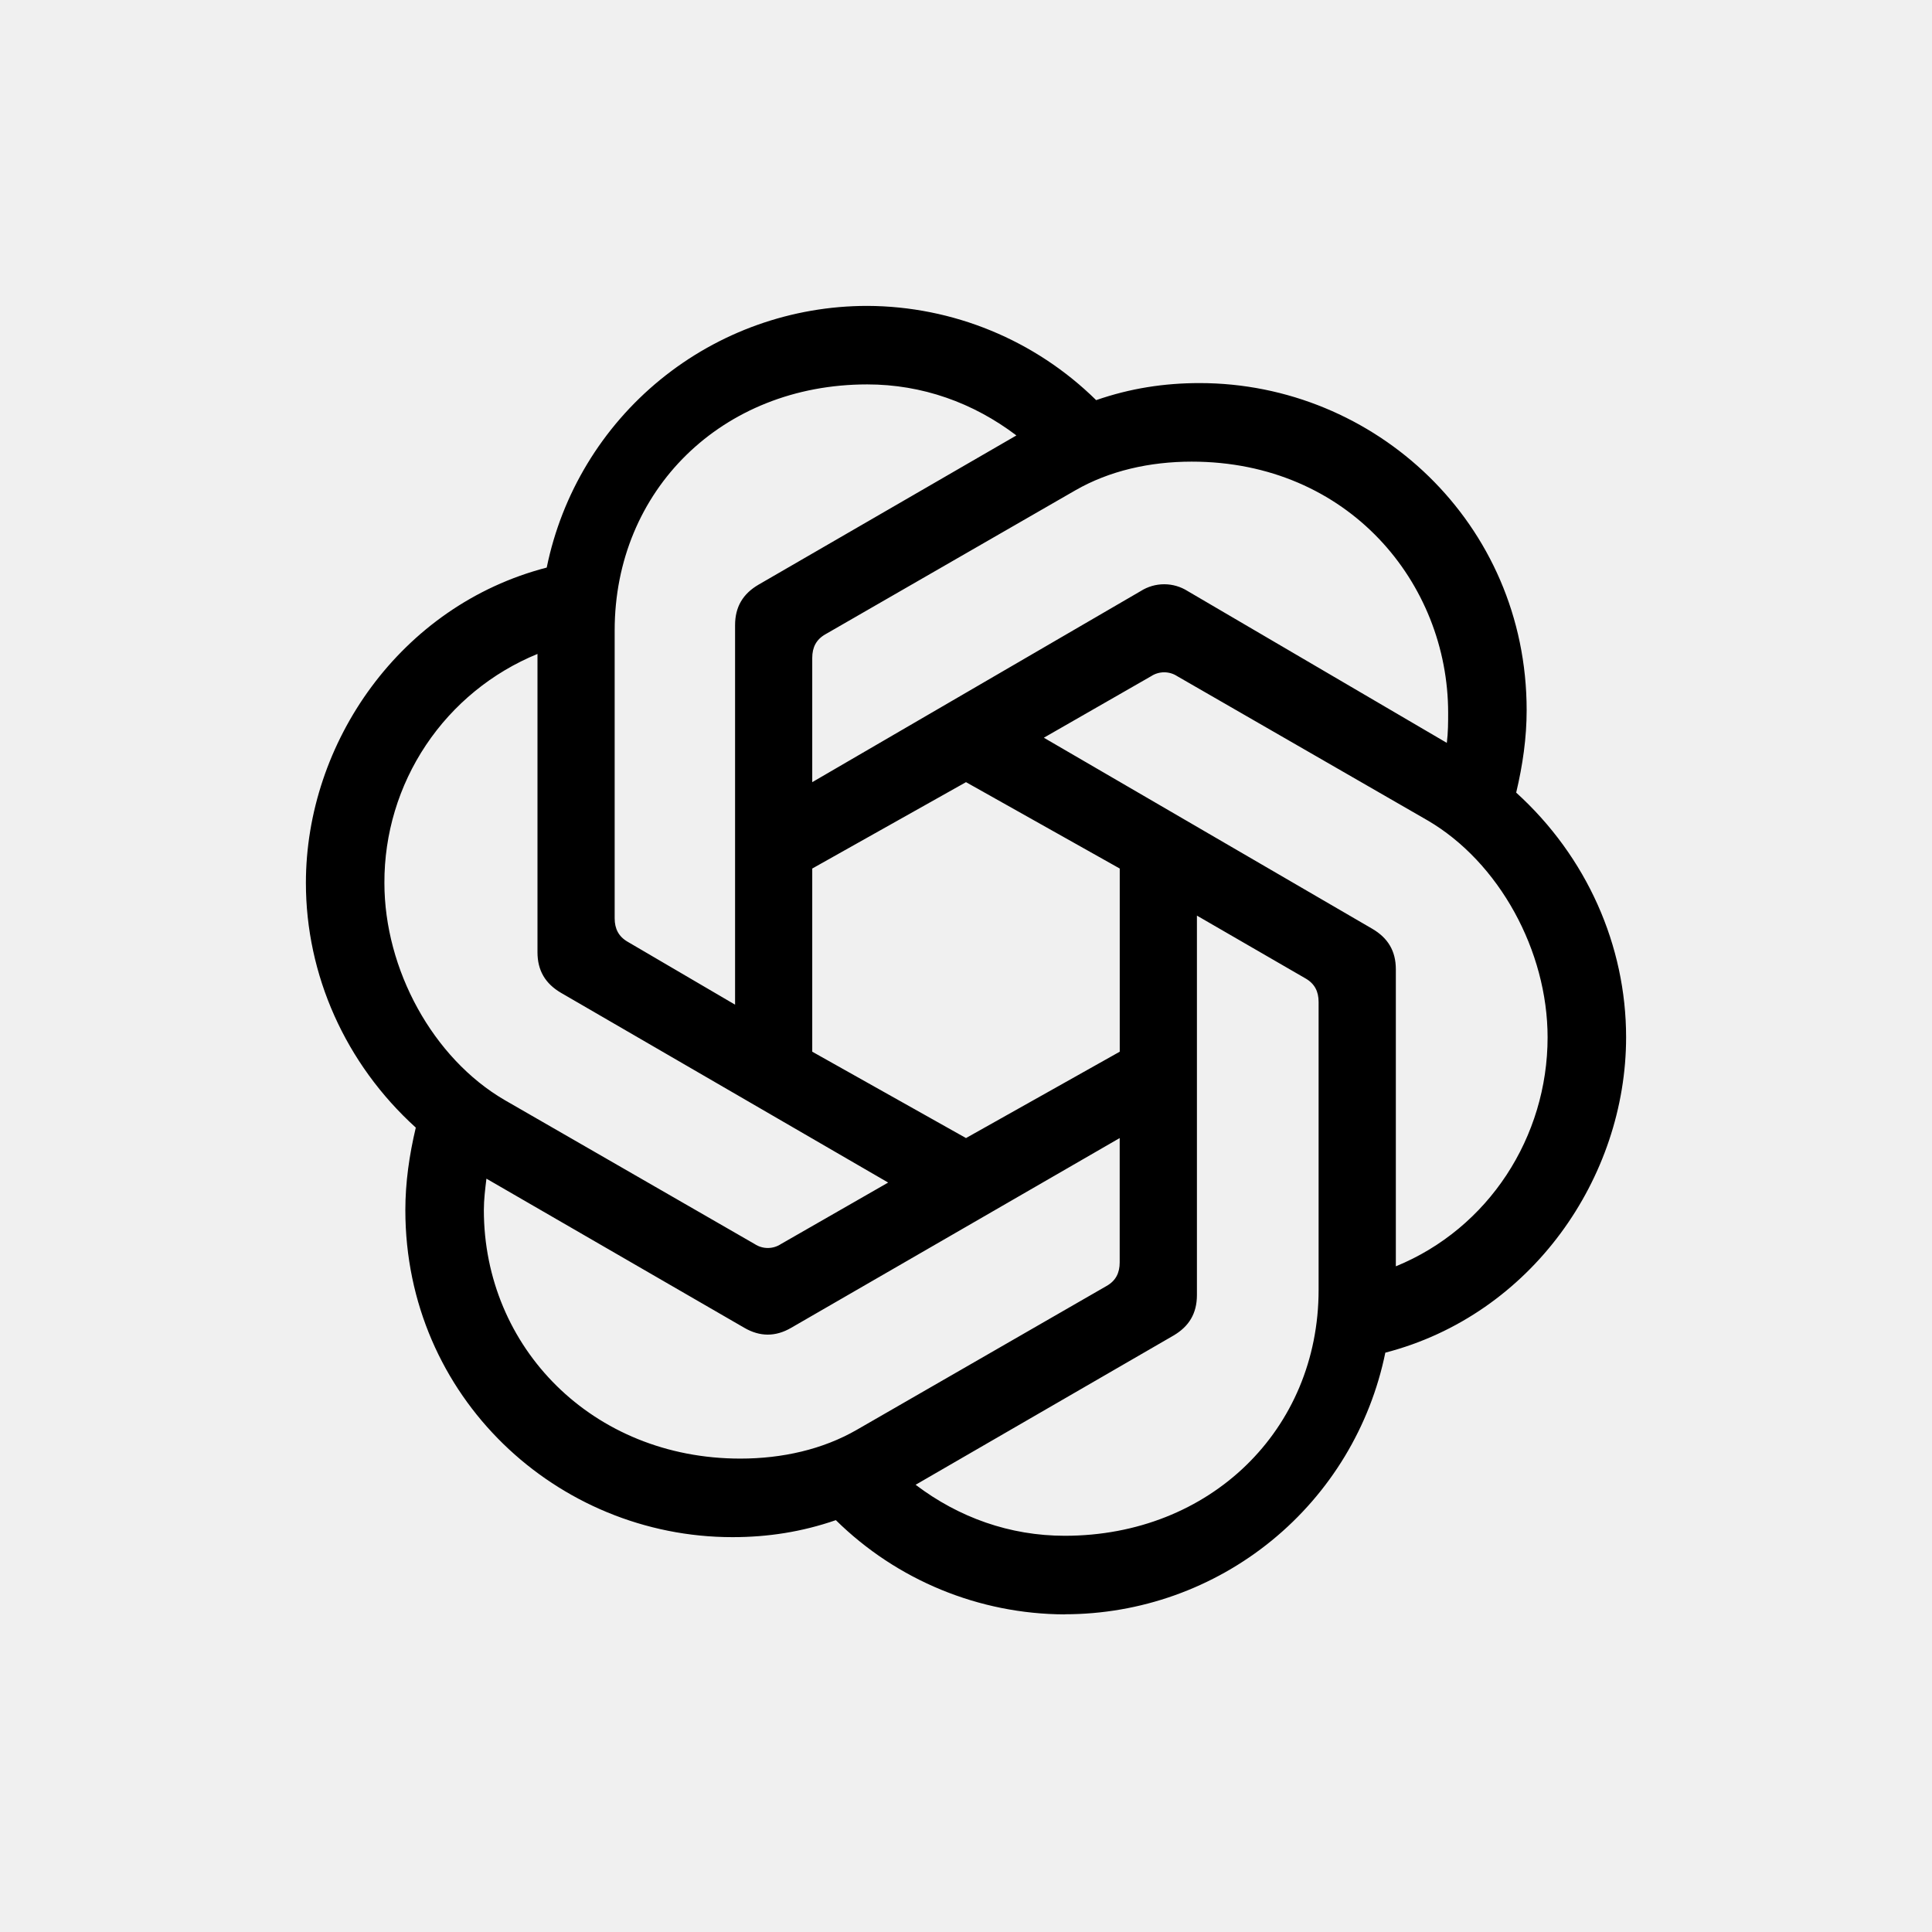
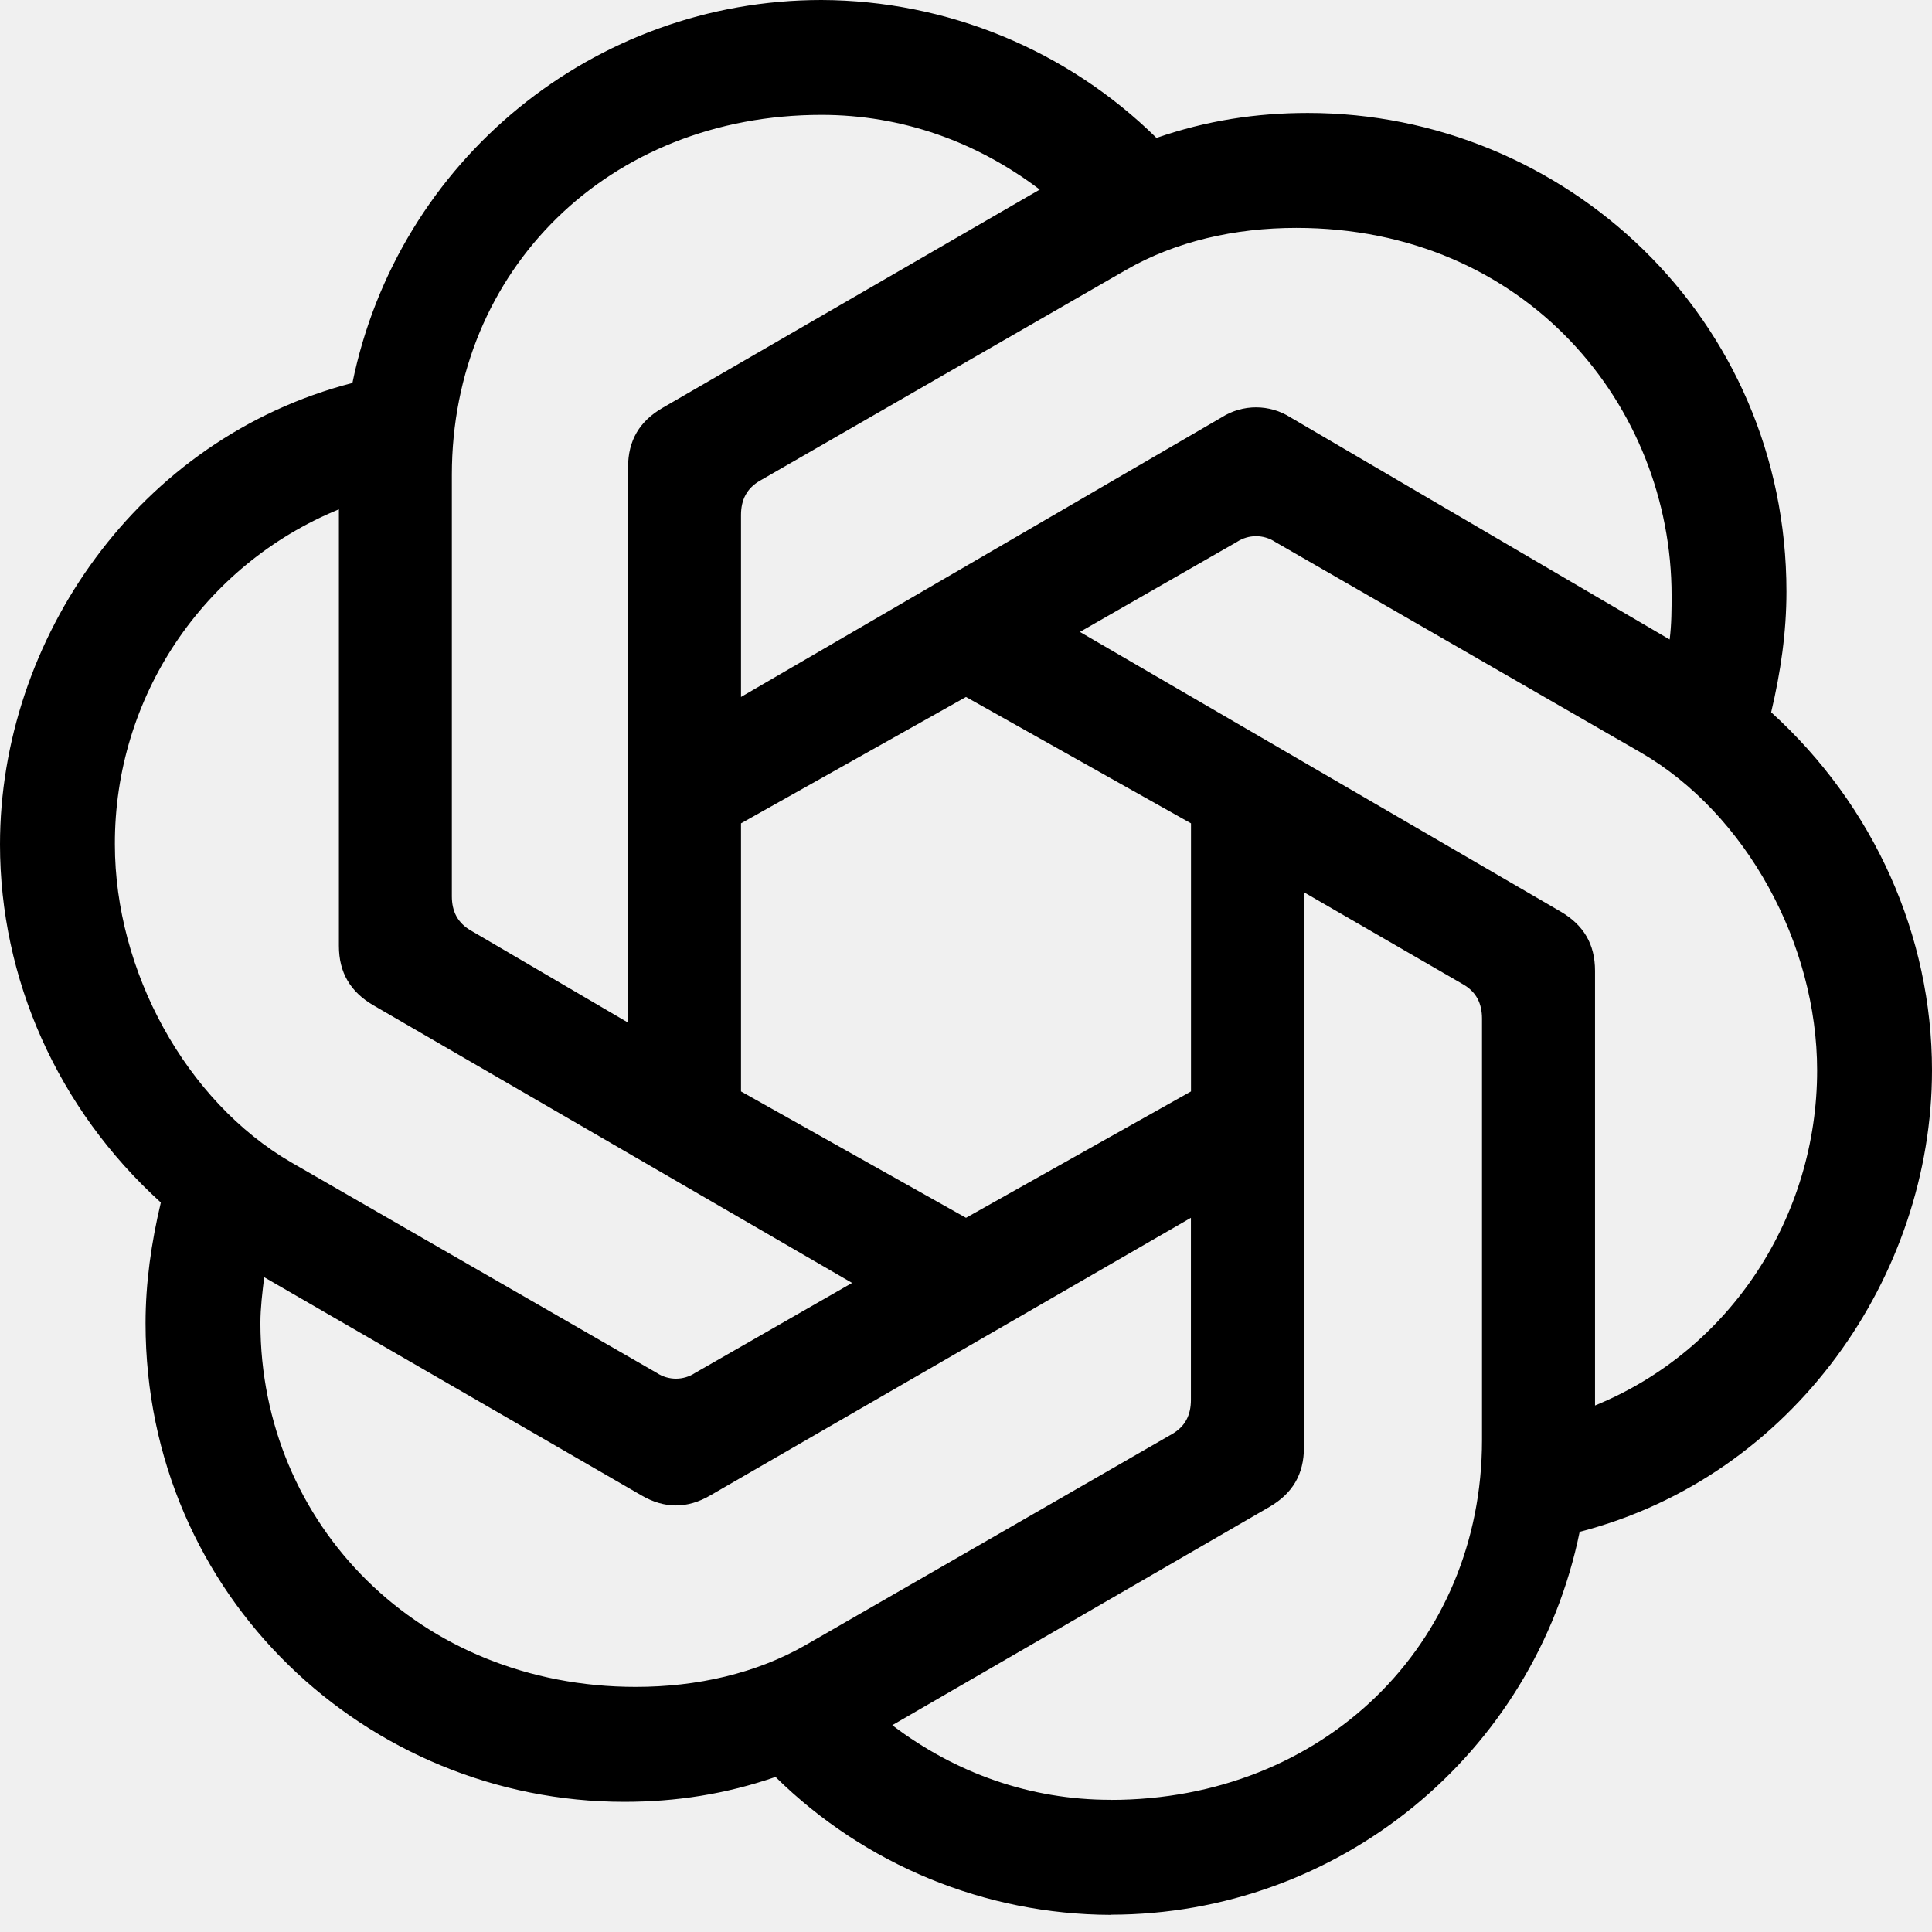
- <svg xmlns="http://www.w3.org/2000/svg" width="120" height="120" viewBox="0 0 120 120" fill="none">
-   <g clip-path="url(#clip0_36_28081)">
-     <path fill-rule="evenodd" clip-rule="evenodd" d="M50.45 48.581V40.86C50.45 40.211 50.696 39.722 51.264 39.398L66.785 30.459C68.9 29.24 71.418 28.673 74.019 28.673C83.77 28.673 89.947 36.23 89.947 44.273C89.947 44.844 89.947 45.493 89.865 46.142L73.772 36.715C73.335 36.437 72.828 36.289 72.31 36.289C71.792 36.289 71.285 36.437 70.848 36.715L50.45 48.581ZM86.698 78.648V60.205C86.698 59.067 86.209 58.258 85.232 57.687L64.835 45.821L71.497 42.001C71.739 41.842 72.021 41.758 72.31 41.758C72.599 41.758 72.882 41.842 73.123 42.001L88.645 50.942C93.118 53.539 96.124 59.067 96.124 64.431C96.124 70.609 92.469 76.297 86.694 78.655L86.698 78.648ZM45.657 62.402L38.994 58.5C38.424 58.175 38.178 57.687 38.178 57.038V39.155C38.178 30.459 44.84 23.876 53.864 23.876C57.28 23.876 60.447 25.013 63.13 27.046L47.119 36.312C46.145 36.879 45.657 37.693 45.657 38.83V62.398V62.402ZM60 70.687L50.45 65.323V53.946L60 48.581L69.549 53.946V65.323L60 70.687ZM66.136 95.39C62.72 95.39 59.552 94.255 56.87 92.222L72.881 82.957C73.855 82.389 74.343 81.576 74.343 80.438V56.87L81.088 60.772C81.658 61.097 81.901 61.585 81.901 62.234V80.114C81.901 88.809 75.156 95.39 66.136 95.39ZM46.877 77.271L31.351 68.33C26.882 65.73 23.876 60.205 23.876 54.841C23.865 51.793 24.764 48.811 26.458 46.277C28.152 43.743 30.564 41.773 33.384 40.617V59.146C33.384 60.283 33.873 61.097 34.846 61.667L55.165 73.451L48.503 77.271C48.262 77.43 47.979 77.515 47.69 77.515C47.401 77.515 47.118 77.43 46.877 77.271ZM45.981 90.596C36.797 90.596 30.053 83.691 30.053 75.156C30.053 74.507 30.135 73.858 30.213 73.209L46.224 82.468C47.201 83.038 48.175 83.038 49.149 82.468L69.546 70.687V78.409C69.546 79.058 69.307 79.547 68.736 79.871L53.215 88.809C51.1 90.029 48.581 90.596 45.981 90.596ZM66.136 100.265C70.819 100.266 75.358 98.649 78.986 95.688C82.614 92.727 85.107 88.604 86.045 84.016C95.147 81.658 101 73.12 101 64.428C101 58.739 98.564 53.215 94.173 49.231C94.58 47.522 94.823 45.817 94.823 44.112C94.823 32.492 85.396 23.794 74.507 23.794C72.314 23.794 70.202 24.118 68.084 24.853C64.291 21.12 59.188 19.019 53.867 19C49.184 19 44.644 20.617 41.017 23.579C37.389 26.541 34.895 30.665 33.958 35.253C24.853 37.611 19 46.145 19 54.841C19 60.533 21.436 66.058 25.826 70.038C25.42 71.746 25.177 73.455 25.177 75.16C25.177 86.78 34.604 95.475 45.493 95.475C47.686 95.475 49.798 95.151 51.916 94.419C55.709 98.154 60.813 100.255 66.136 100.272V100.265Z" fill="black" />
-   </g>
-   <defs>
-     <clipPath id="clip0_36_28081">
-       <rect width="82" height="82" fill="white" transform="translate(19 19)" />
-     </clipPath>
-   </defs>
+ <svg xmlns="http://www.w3.org/2000/svg" fill="currentColor" fill-rule="evenodd" height="1em" style="flex:none;line-height:1" viewBox="0 0 24 24" width="1em">
+   <path d="M9.205 8.658v-2.26c0-.19.072-.333.238-.428l4.543-2.616c.619-.357 1.356-.523 2.117-.523 2.854 0 4.662 2.212 4.662 4.566 0 .167 0 .357-.024.547l-4.71-2.759a.797.797 0 00-.856 0l-5.97 3.473zm10.609 8.8V12.06c0-.333-.143-.57-.429-.737l-5.97-3.473 1.95-1.118a.433.433 0 01.476 0l4.543 2.617c1.309.76 2.189 2.378 2.189 3.948 0 1.808-1.07 3.473-2.76 4.163zM7.802 12.703l-1.95-1.142c-.167-.095-.239-.238-.239-.428V5.899c0-2.545 1.95-4.472 4.591-4.472 1 0 1.927.333 2.712.928L8.23 5.067c-.285.166-.428.404-.428.737v6.898zM12 15.128l-2.795-1.57v-3.33L12 8.658l2.795 1.57v3.33L12 15.128zm1.796 7.23c-1 0-1.927-.332-2.712-.927l4.686-2.712c.285-.166.428-.404.428-.737v-6.898l1.974 1.142c.167.095.238.238.238.428v5.233c0 2.545-1.974 4.472-4.614 4.472zm-5.637-5.303l-4.544-2.617c-1.308-.761-2.188-2.378-2.188-3.948A4.482 4.482 0 014.21 6.327v5.423c0 .333.143.571.428.738l5.947 3.449-1.95 1.118a.432.432 0 01-.476 0zm-.262 3.9c-2.688 0-4.662-2.021-4.662-4.519 0-.19.024-.38.047-.57l4.686 2.71c.286.167.571.167.856 0l5.97-3.448v2.26c0 .19-.07.333-.237.428l-4.543 2.616c-.619.357-1.356.523-2.117.523zm5.899 2.83a5.947 5.947 0 005.827-4.756C22.287 18.339 24 15.84 24 13.296c0-1.665-.713-3.282-1.998-4.448.119-.5.19-.999.19-1.498 0-3.401-2.759-5.947-5.946-5.947-.642 0-1.26.095-1.88.31A5.962 5.962 0 0010.205 0a5.947 5.947 0 00-5.827 4.757C1.713 5.447 0 7.945 0 10.49c0 1.666.713 3.283 1.998 4.448-.119.5-.19 1-.19 1.499 0 3.401 2.759 5.946 5.946 5.946.642 0 1.26-.095 1.88-.309a5.96 5.96 0 004.162 1.713z" />
</svg>
